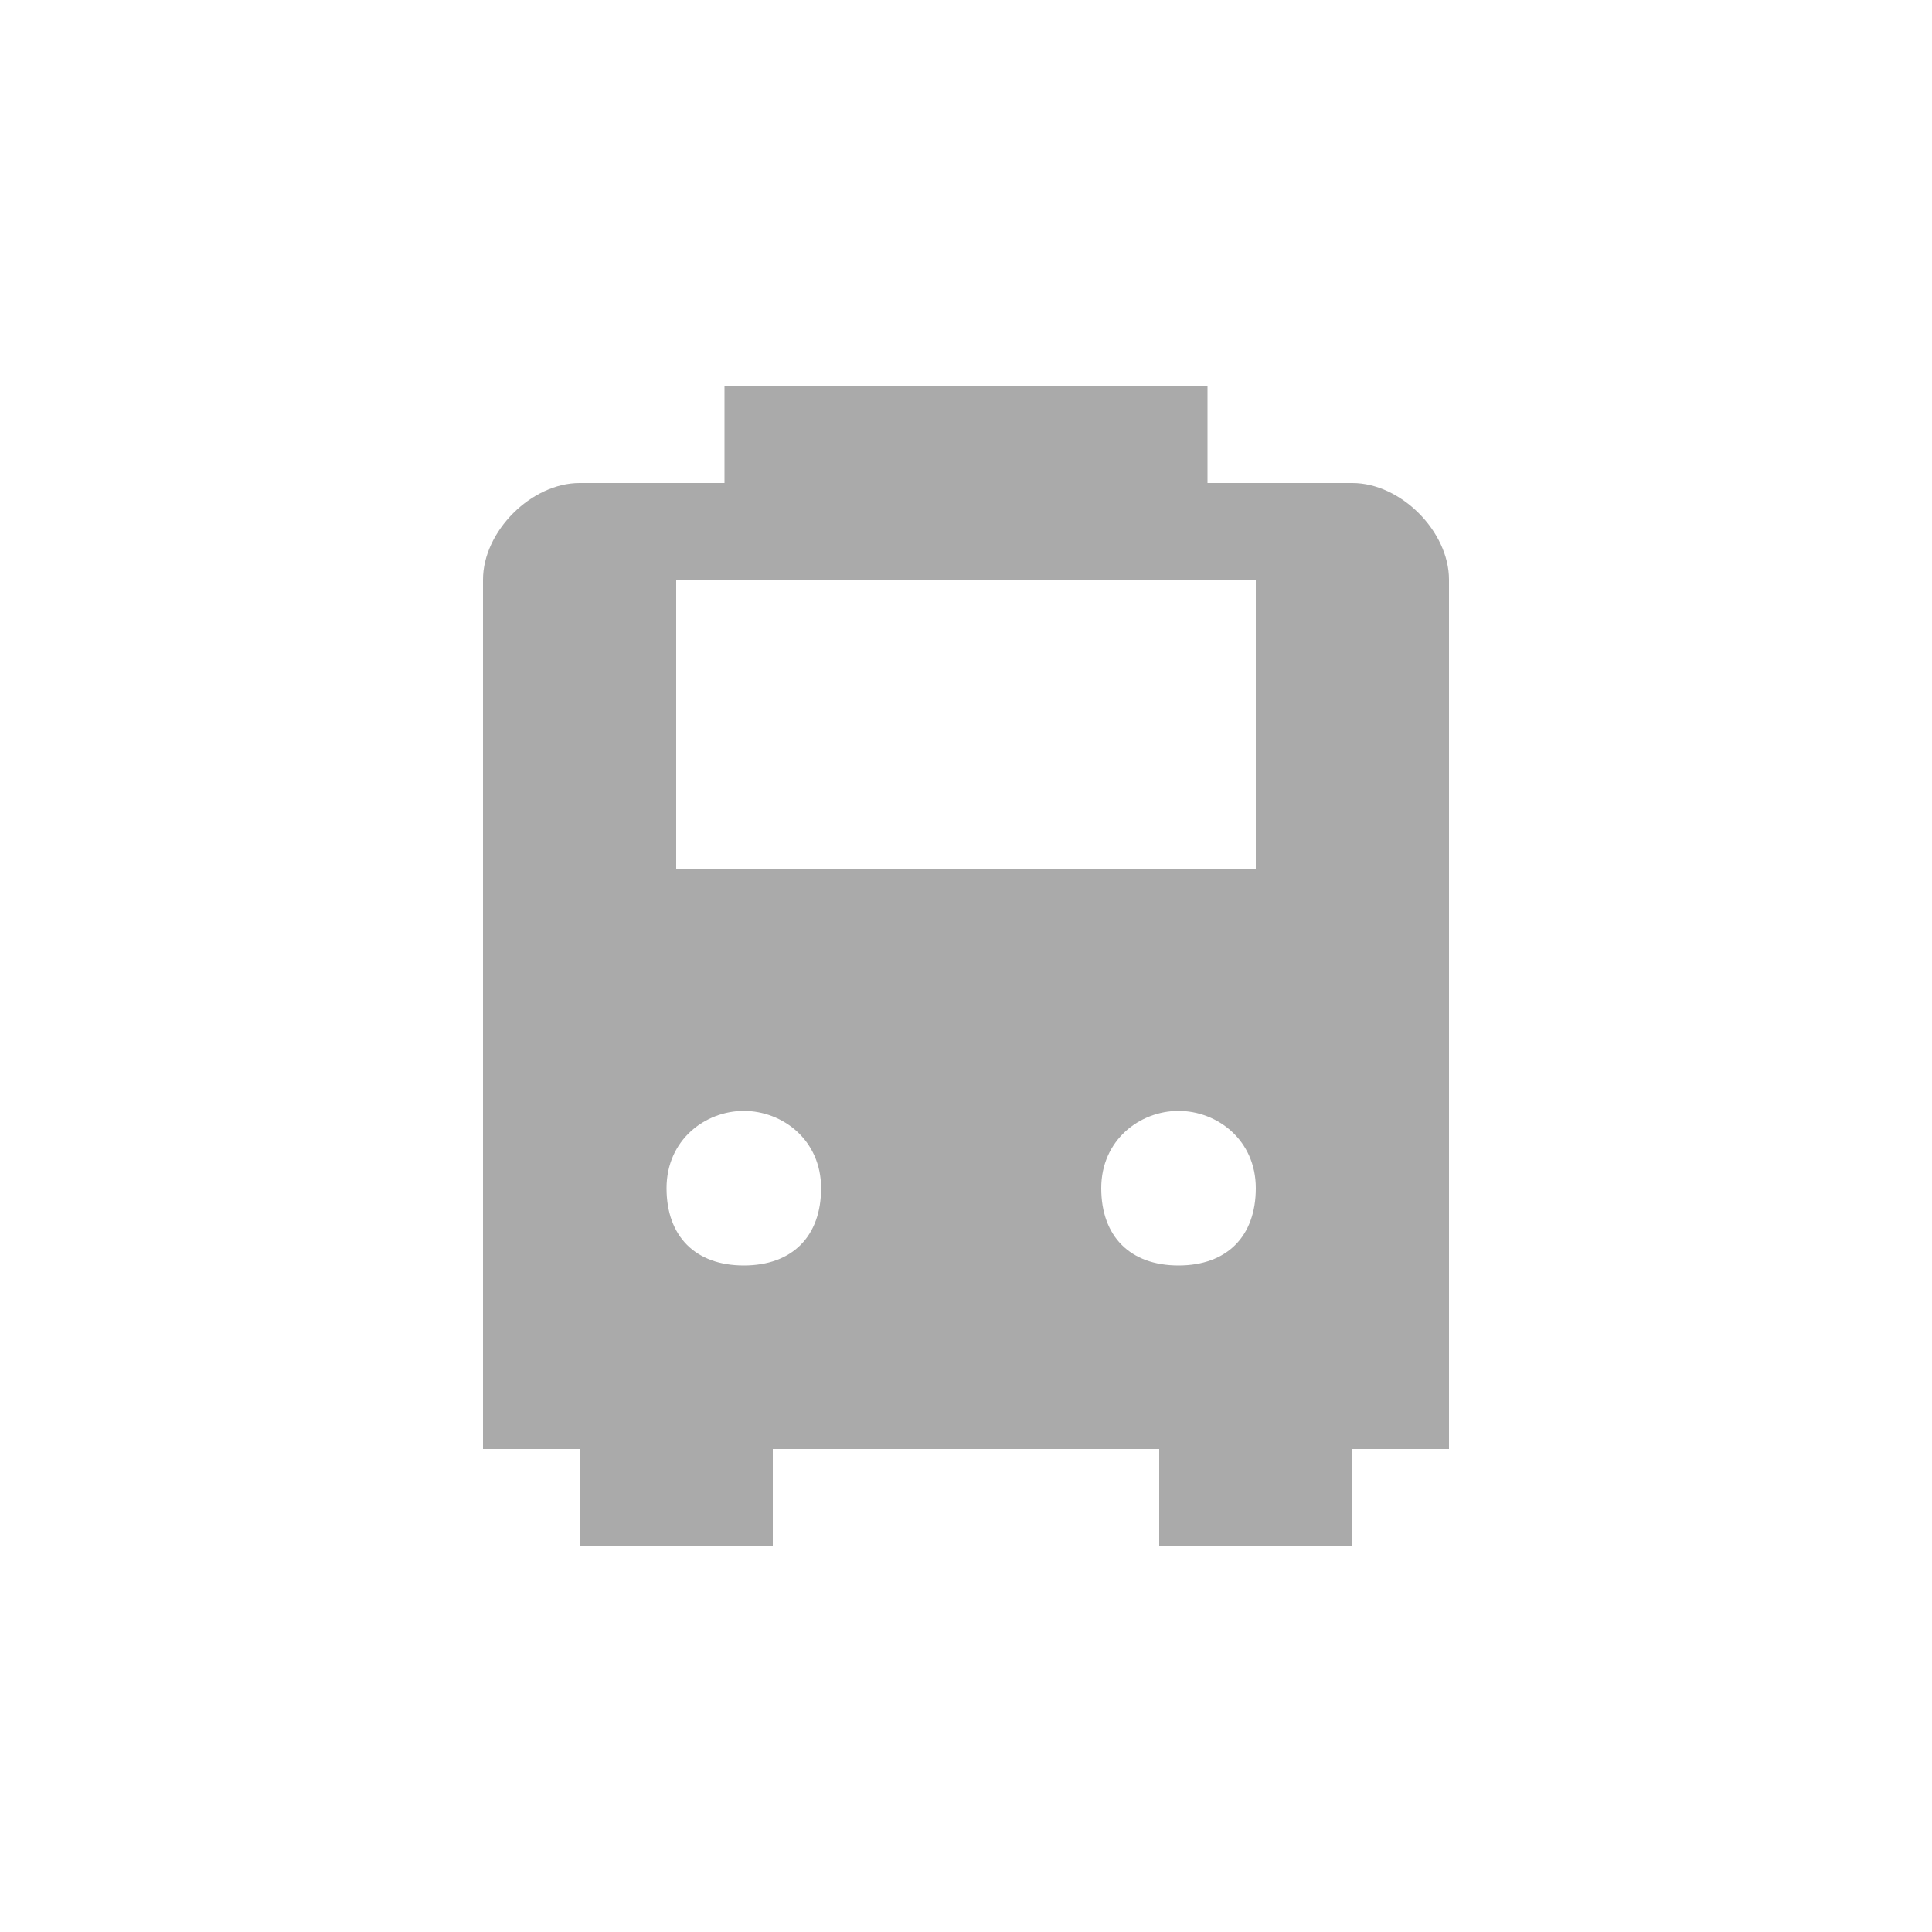
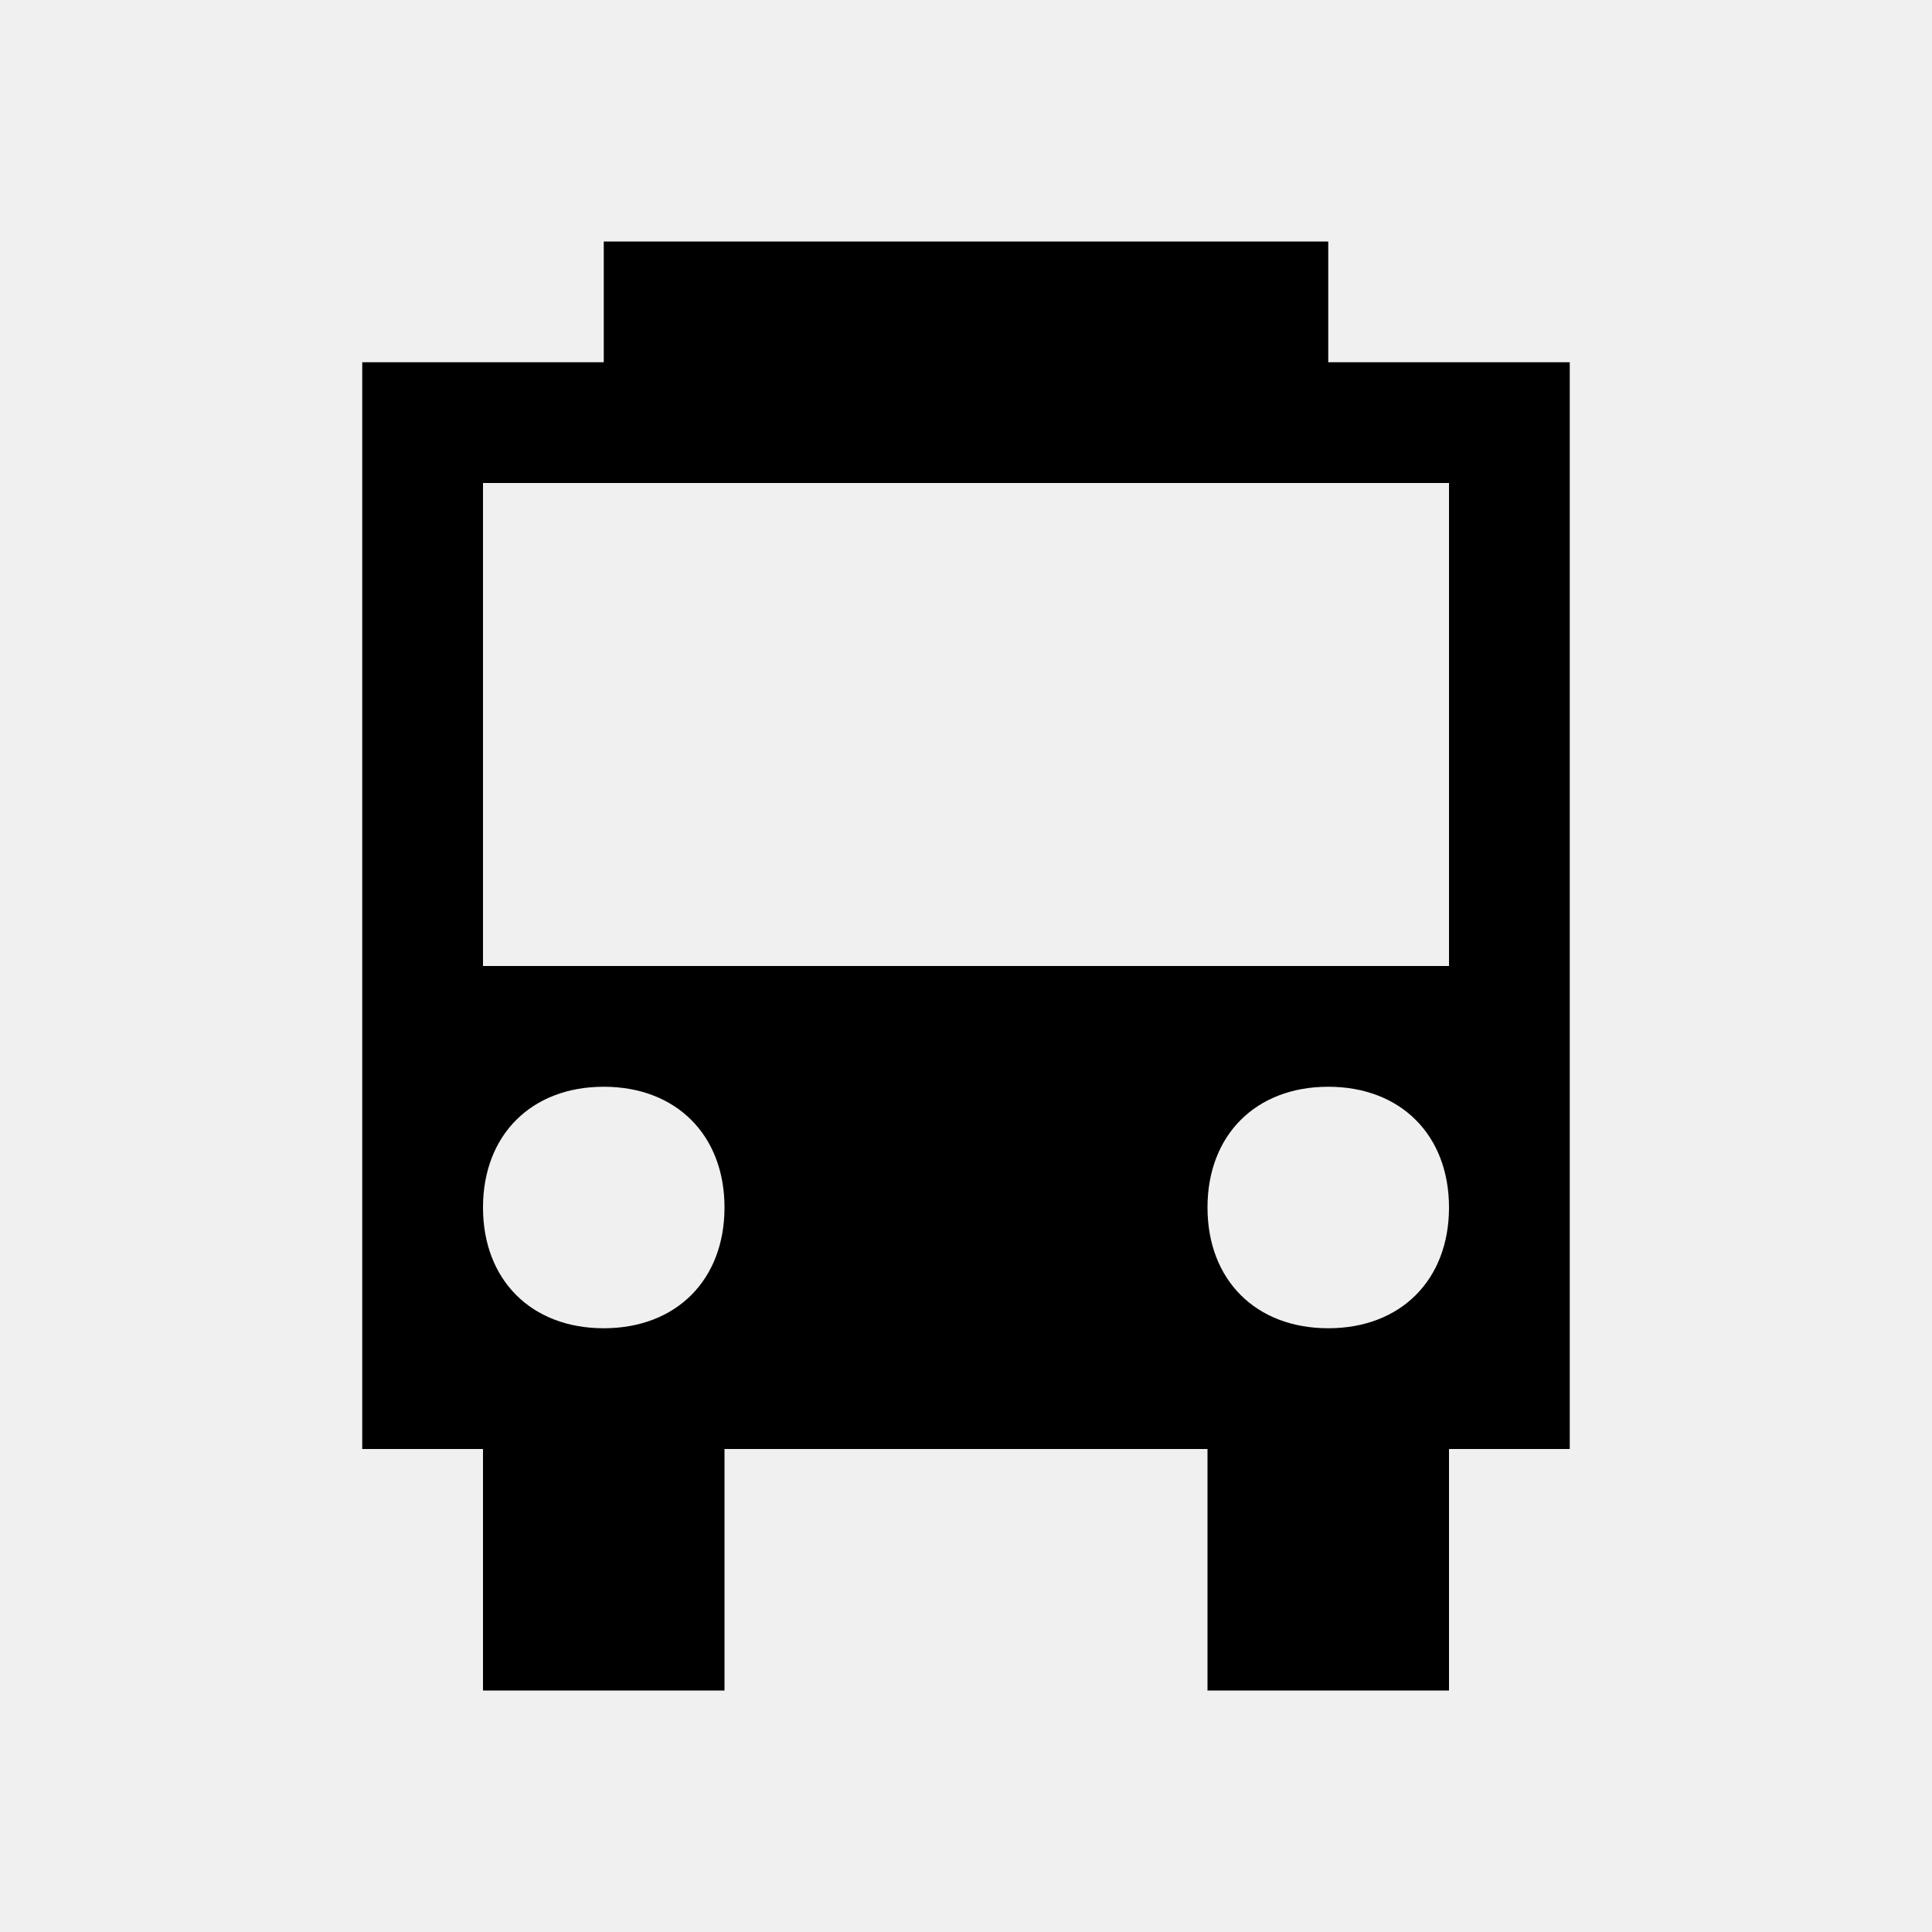
- <svg xmlns="http://www.w3.org/2000/svg" version="1.1" x="0px" y="0px" width="20px" height="20px" viewBox="0 0 20 20" style="enable-background:new 0 0 20 20;" xml:space="preserve">
-   <style type="text/css">
- 	.st0{fill:#FFFFFF;}
- 	.st1{fill:#AAAAAA;}
- </style>
-   <defs>
- </defs>
-   <rect class="st0" width="20" height="20" />
-   <path id="path8522-6-8-58_1_" class="st1" d="M7.5,4v1H6C5.5,5,5,5.5,5,6v9h1v1h2v-1h4v1h2v-1h1V6c0-0.5-0.5-1-1-1h-1.5V4H7.5z M7,6  h6v3H7V6z M7.7,11.5c0.4,0,0.8,0.3,0.8,0.8s-0.3,0.8-0.8,0.8s-0.8-0.3-0.8-0.8S7.3,11.5,7.7,11.5z M12.2,11.5c0.4,0,0.8,0.3,0.8,0.8  s-0.3,0.8-0.8,0.8s-0.8-0.3-0.8-0.8S11.8,11.5,12.2,11.5z" />
+ <svg xmlns="http://www.w3.org/2000/svg" width="16px" height="16px">
+   <path class="t_logo" d="M11,3V2H5v1H3v9h1v2h2v-2h4v2h2v-2h1V3H11z M5,11c-0.6,0-1-0.4-1-1c0-0.6,0.4-1,1-1s1,0.4,1,1 C6,10.6,5.6,11,5,11z M11,11c-0.6,0-1-0.4-1-1c0-0.6,0.4-1,1-1s1,0.4,1,1C12,10.6,11.6,11,11,11z M12,8H4V4h8V8z" />
</svg>
